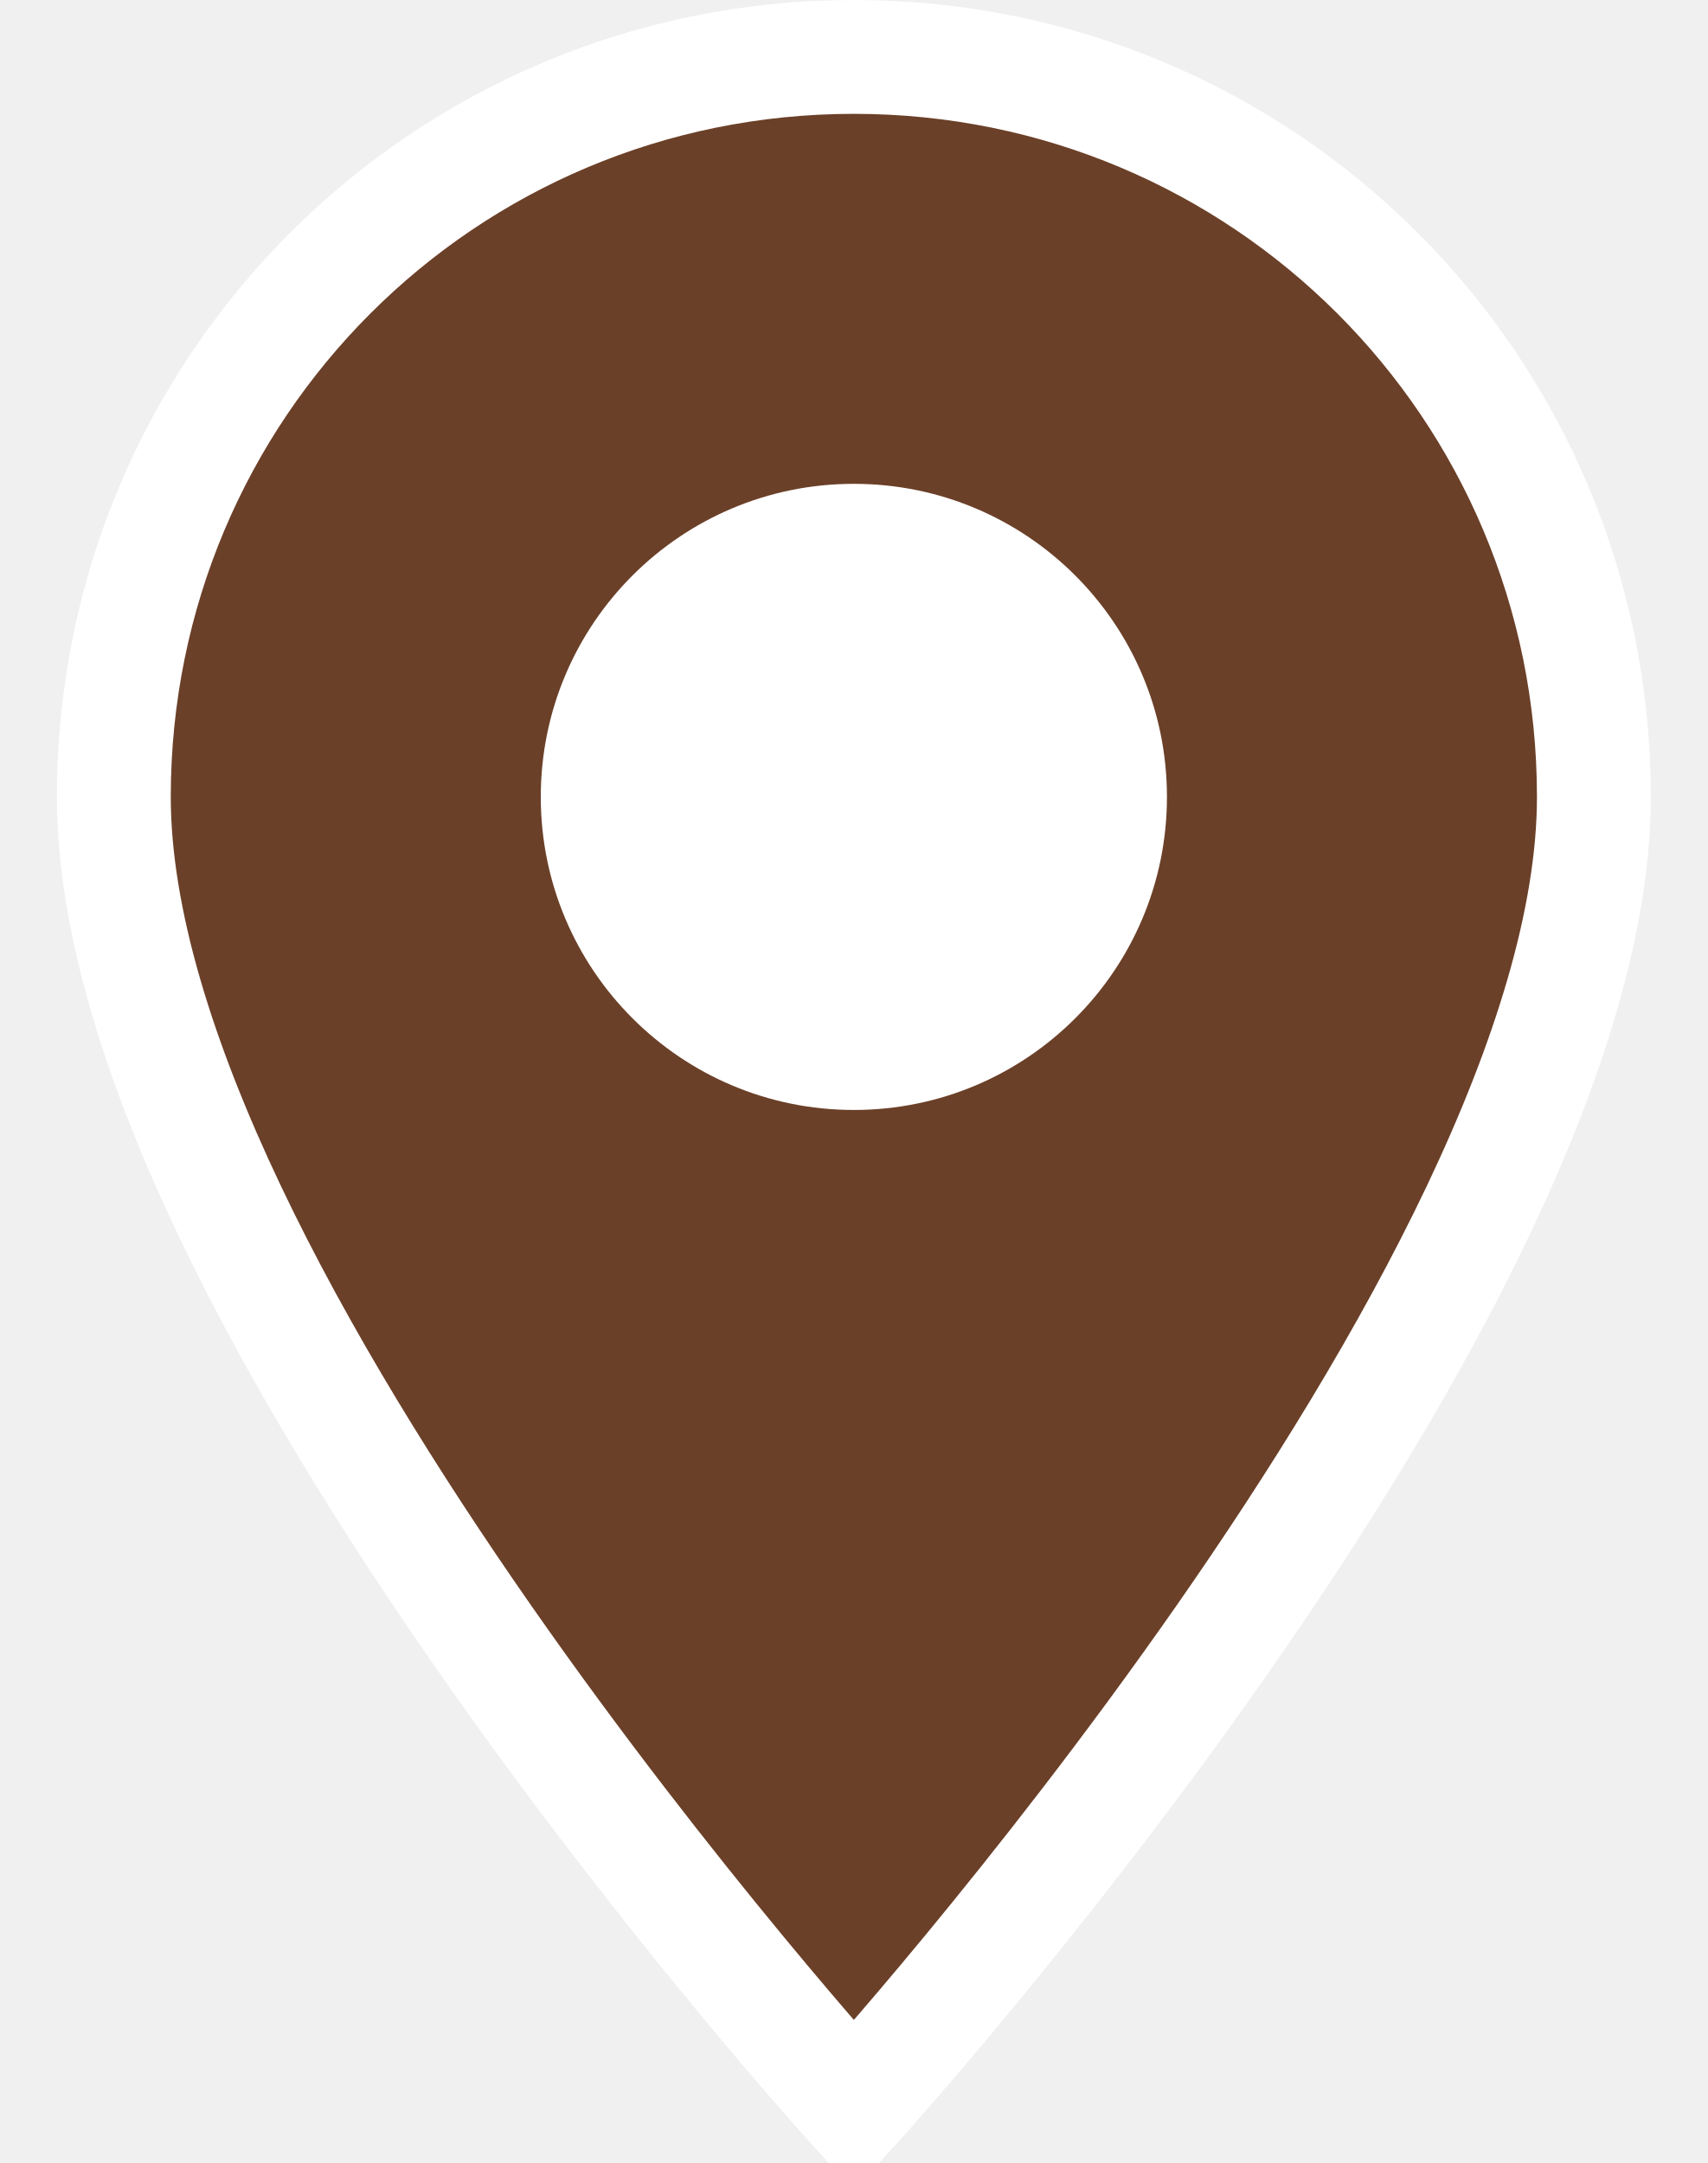
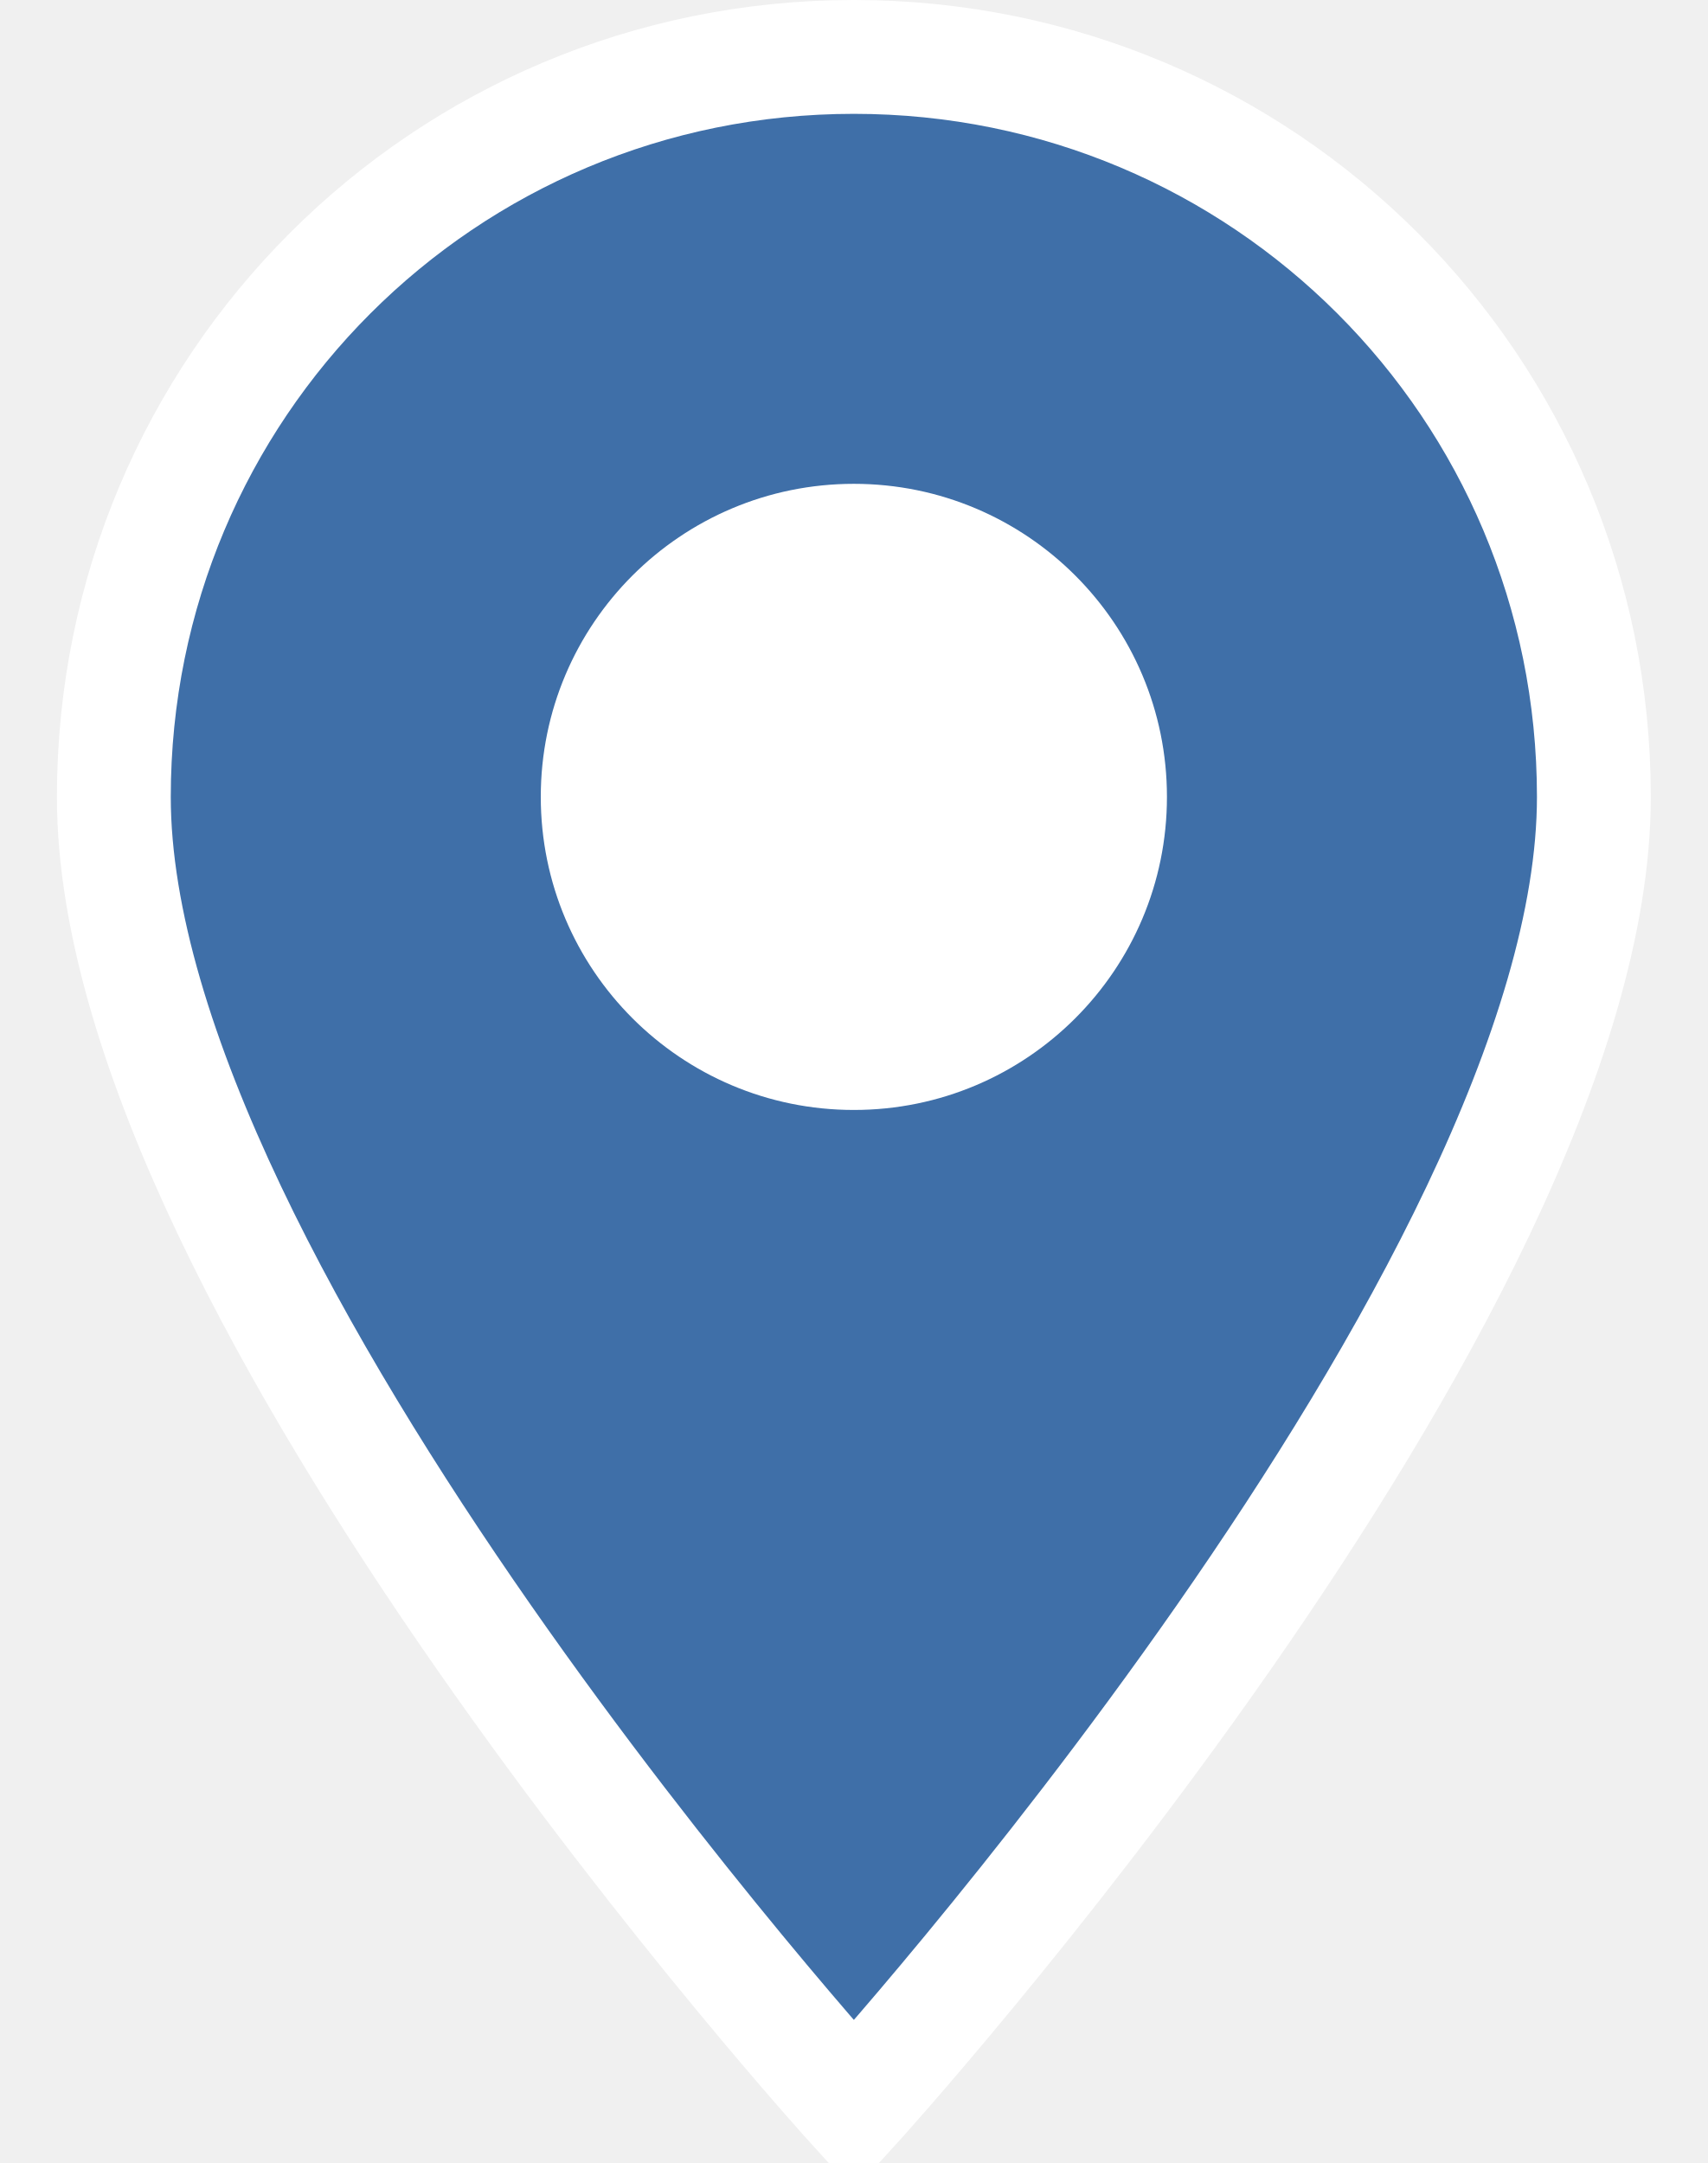
- <svg xmlns="http://www.w3.org/2000/svg" preserveAspectRatio="none" overflow="visible" style="display: block;" width="30" height="38" viewBox="0 0 30 38" fill="none">
-   <g id="Icon" clip-path="url(#clip0_0_4)">
-     <path id="Vector" d="M15 37C15 37 28 22.7 28 14C28 6.8 22.2 1 15 1C7.8 1 2 6.8 2 14C2 22.7 15 37 15 37Z" fill="#6B4028" stroke="white" stroke-width="2" />
-     <path id="Vector_2" d="M15 19.5C18.038 19.5 20.5 17.038 20.5 14C20.5 10.962 18.038 8.5 15 8.5C11.962 8.5 9.5 10.962 9.5 14C9.5 17.038 11.962 19.5 15 19.5Z" fill="white" />
-   </g>
-   <defs>
-     <clipPath id="clip0_0_4">
-       <rect width="30" height="38" fill="white" />
-     </clipPath>
-   </defs>
+ <svg xmlns="http://www.w3.org/2000/svg" width="30" height="38" viewBox="0 0 30 38" fill="none">
+   <path d="M15 37C15 37 28 22.7 28 14C28 6.8 22.2 1 15 1C7.8 1 2 6.8 2 14C2 22.7 15 37 15 37Z" fill="#3F6FA8" stroke="white" stroke-width="2" />
+   <path d="M15 19.5C18.038 19.5 20.5 17.038 20.5 14C20.5 10.962 18.038 8.5 15 8.5C11.962 8.5 9.5 10.962 9.5 14C9.5 17.038 11.962 19.5 15 19.5Z" fill="white" />
</svg>
